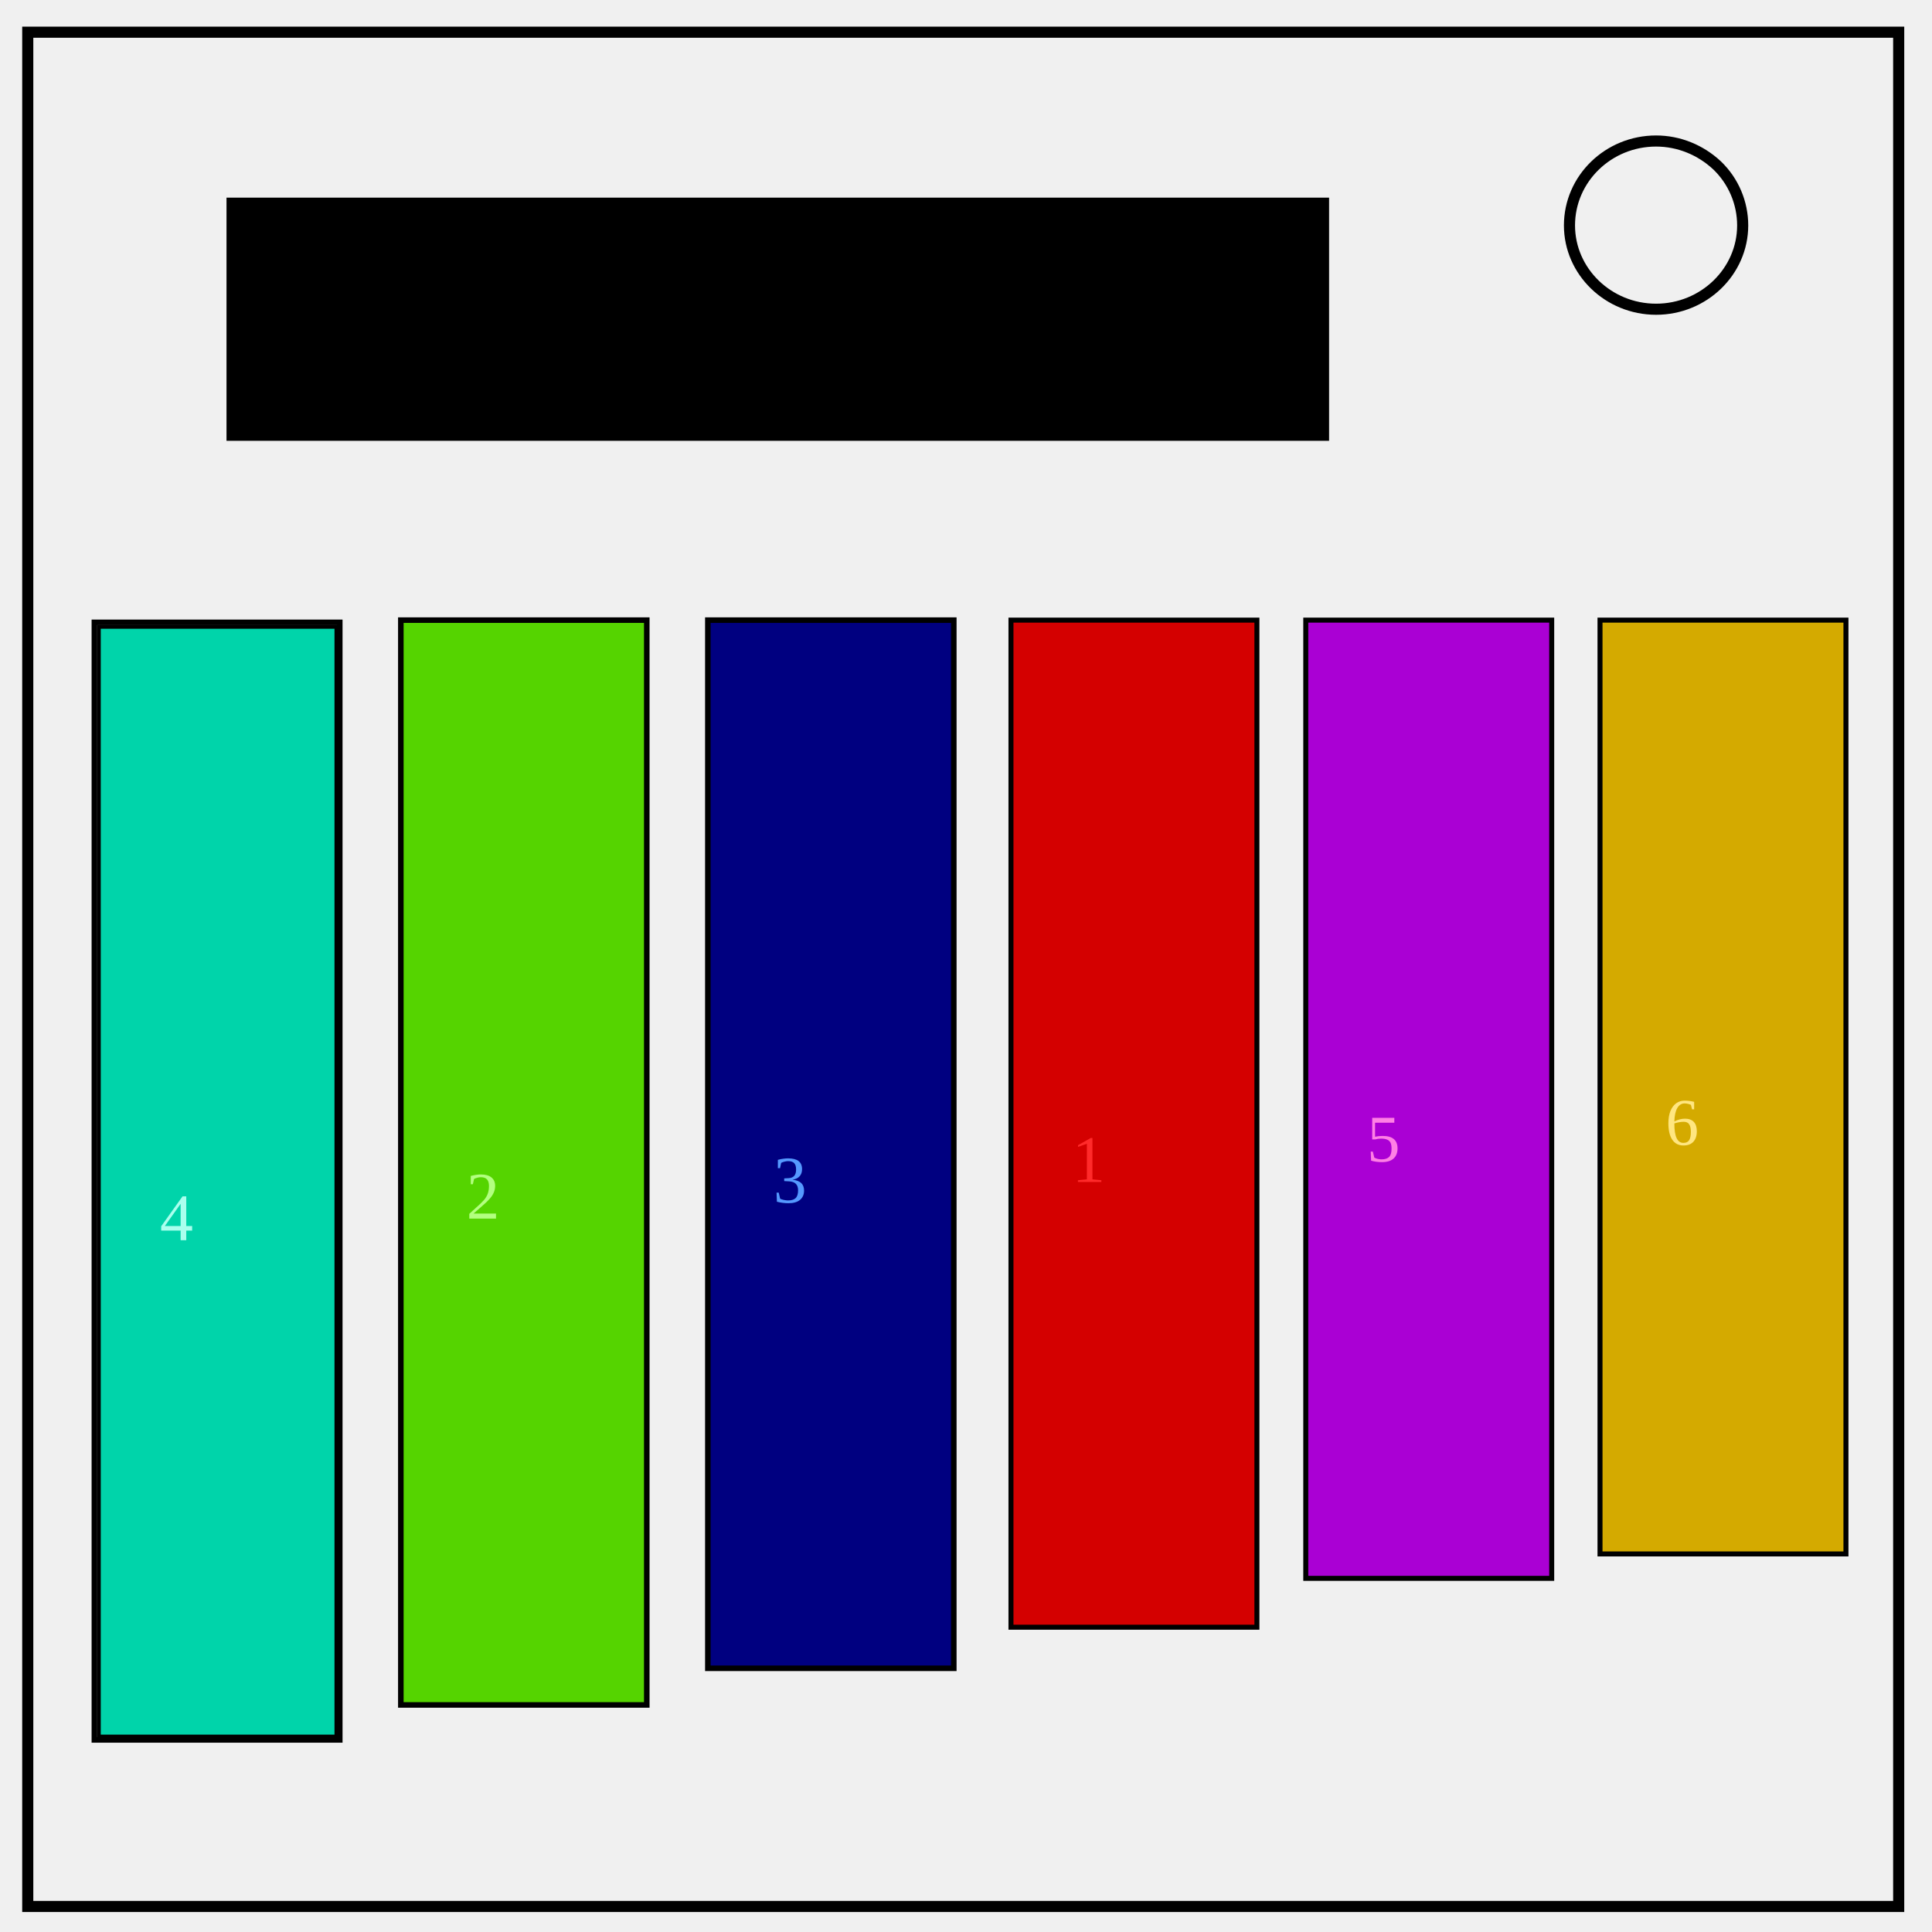
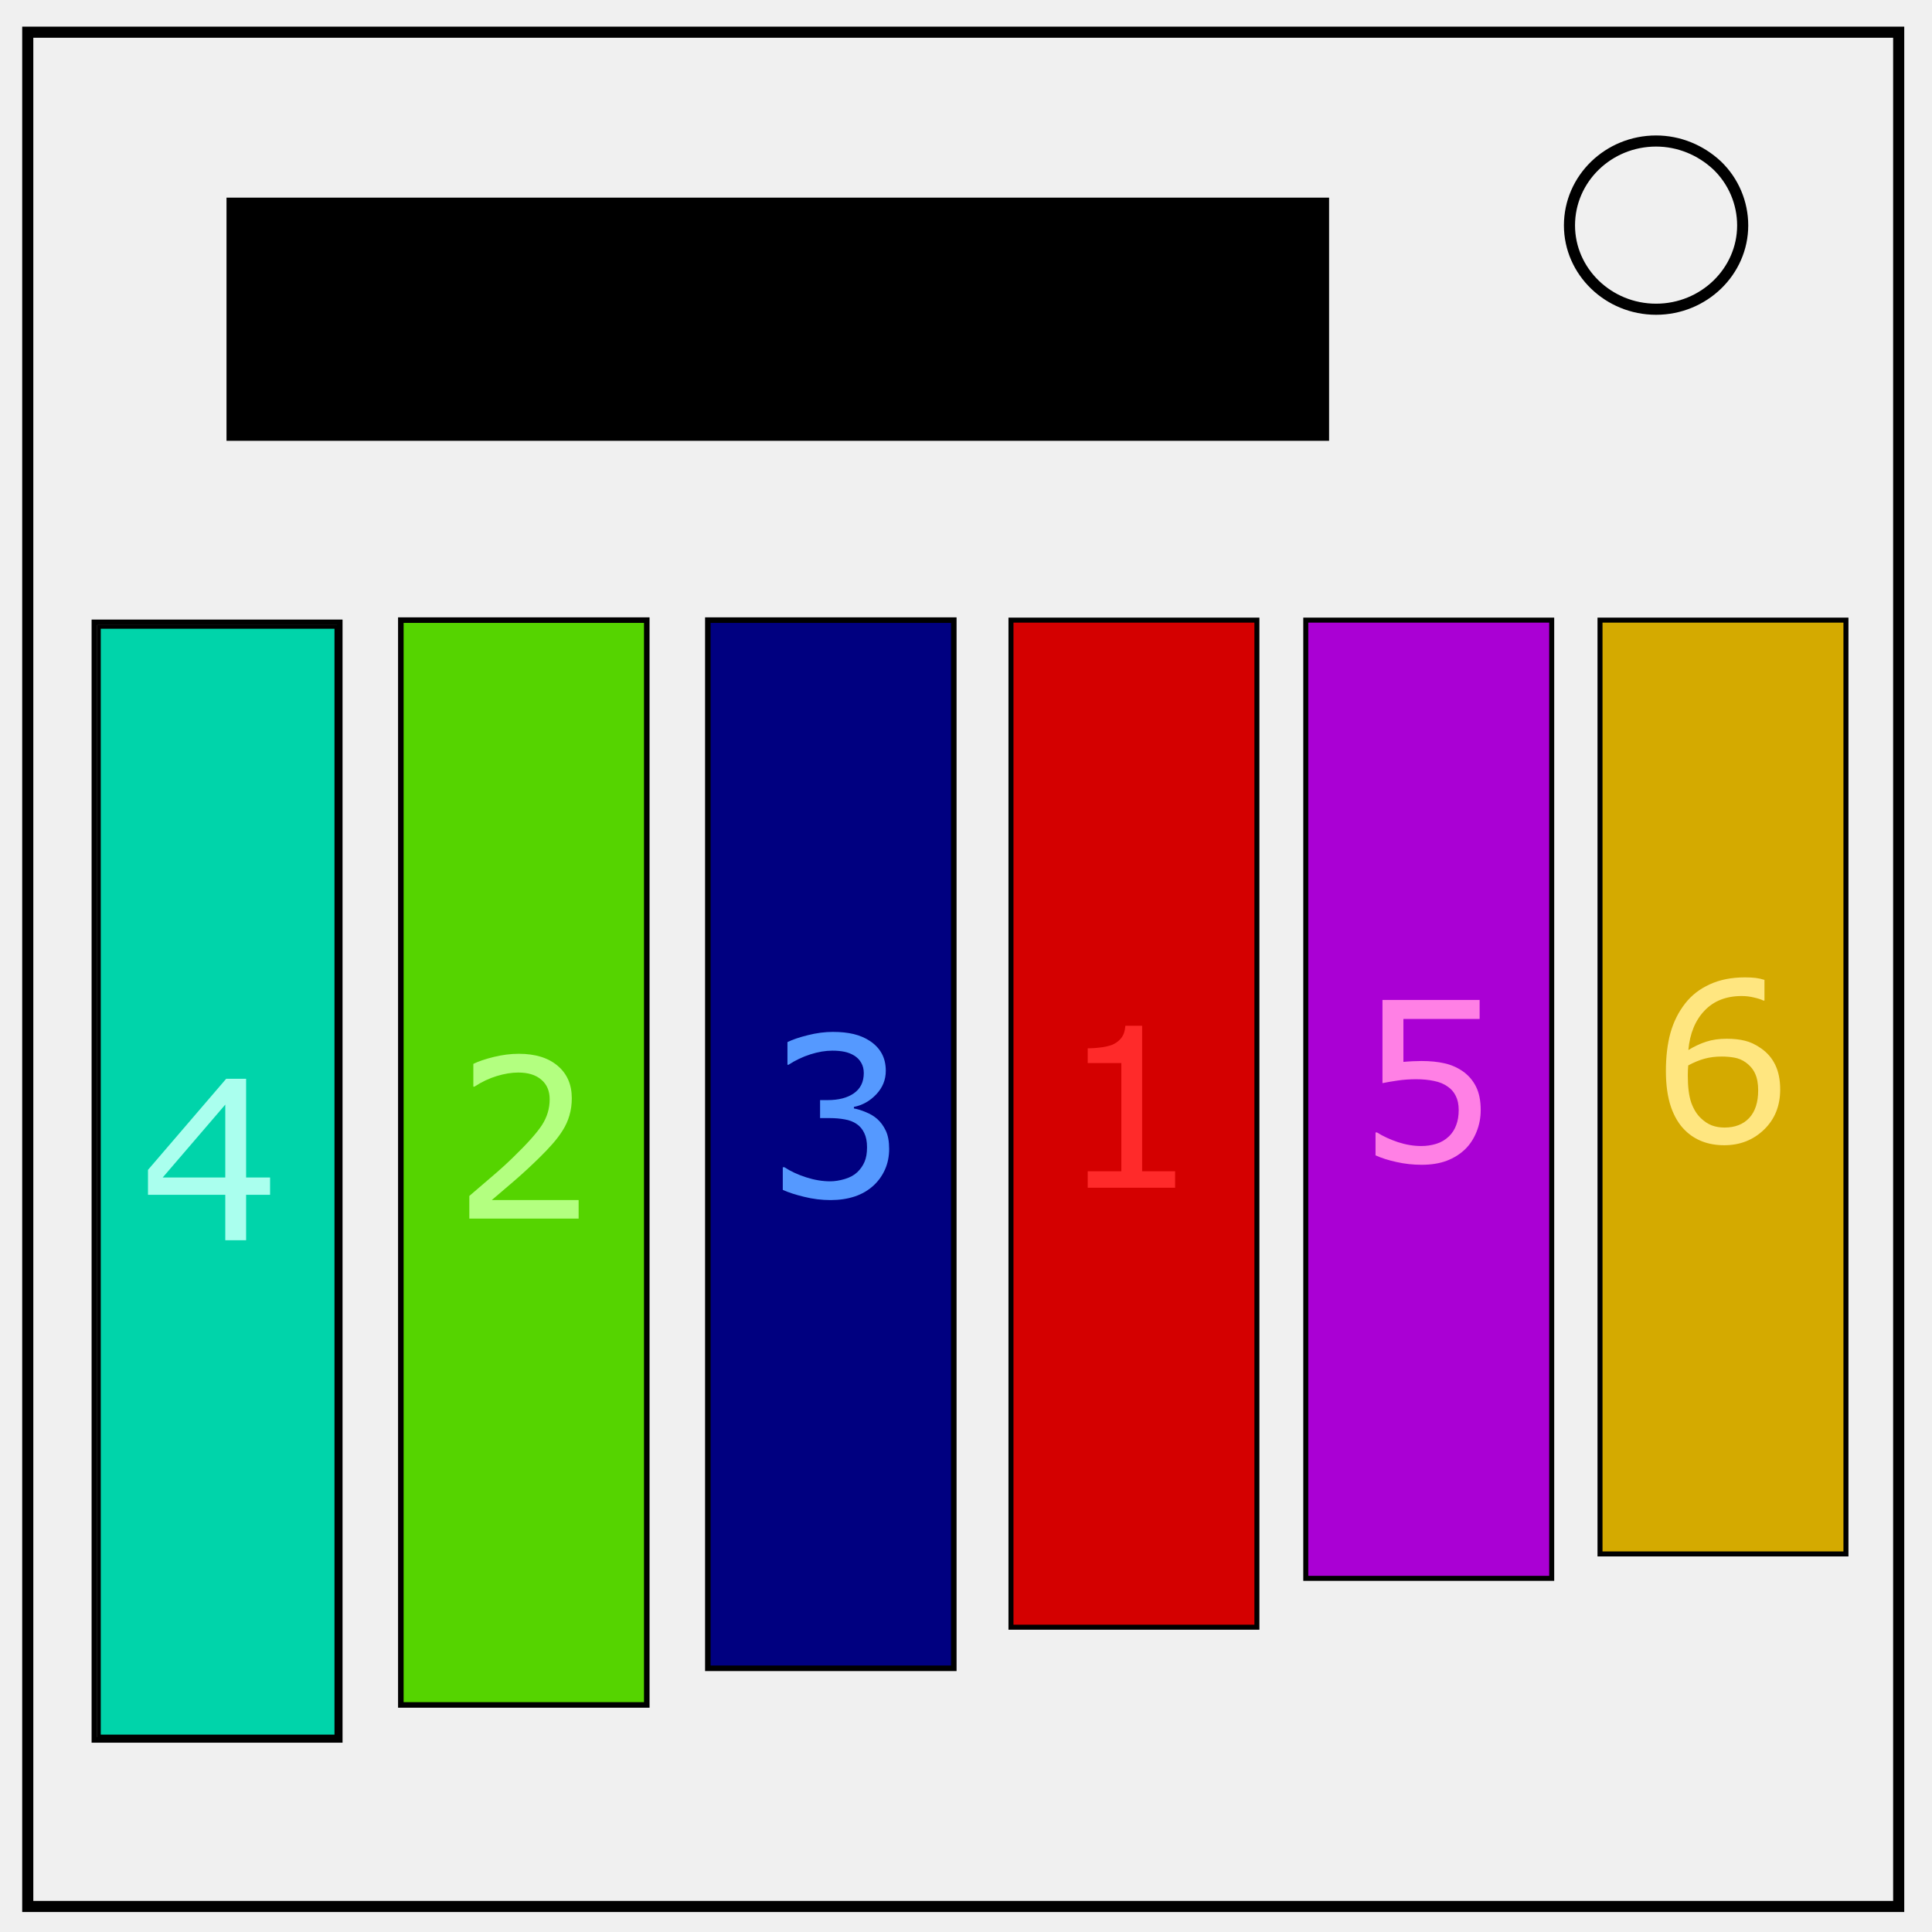
<svg xmlns="http://www.w3.org/2000/svg" fill="none" viewBox="0 0 348 348">
  <path stroke="#000" stroke-width="2" d="M5 5.8h337v337.6H5z" />
  <path stroke="#000" stroke-width="2" d="M282.7 40.6c0-8.4 7-15.2 15.6-15.2 4.1 0 8 1.6 11 4.4a15 15 0 0 1 4.6 10.8c0 8.3-7 15.1-15.6 15.1s-15.6-6.8-15.6-15.1z" />
  <path fill="#000" stroke="#000" d="M41.3 36.1h197.6v42.8H41.3z" />
  <path fill="#fff" stroke="#000" d="M17 112.1h44.2v201.3H17z" />
  <path fill="#55d400" stroke="#000" d="M72.2 111.7h44.3v195.4H72.2z" />
  <path fill="navy" stroke="#000" d="M127.5 111.7h44.3v188.8h-44.3z" />
  <path fill="#d40000" stroke="#000" stroke-width=".9" d="M182.1 111.7h44.3v181.4h-44.3z" />
  <path fill="#aa00d4" stroke="#000" stroke-width=".9" d="M235.2 111.7h44.3v172.6h-44.3z" />
  <path fill="#d4aa00" stroke="#000" stroke-width=".9" d="M288.2 111.7h44.3v168.2h-44.3z" />
-   <text x="84" y="219.5" fill="#b3ff80">
-     <tspan x="84" y="219.5">2</tspan>
-   </text>
-   <text x="139.3" y="216.6" fill="#59f">
-     <tspan x="139.3" y="216.6">3</tspan>
-   </text>
-   <text x="193.1" y="212.9" fill="#ff2a2a">
-     <tspan x="193.1" y="212.9">1</tspan>
-   </text>
-   <text x="246.2" y="209.2" fill="#ff80e5">
-     <tspan x="246.2" y="209.2">5</tspan>
-   </text>
-   <text x="300" y="206.2" fill="#ffe680">
-     <tspan x="300" y="206.2">6</tspan>
-   </text>
+   <path d="M104.225 219.5H84.538v-4.082l4.101-3.516q2.07-1.757 3.848-3.496 3.75-3.633 5.137-5.761 1.386-2.149 1.386-4.63 0-2.265-1.503-3.535-1.485-1.289-4.16-1.289-1.778 0-3.848.625t-4.043 1.914h-.196v-4.101q1.387-.684 3.692-1.25 2.324-.566 4.492-.566 4.473 0 7.012 2.167 2.539 2.149 2.539 5.84 0 1.66-.43 3.106-.41 1.426-1.23 2.715-.762 1.21-1.797 2.382-1.016 1.172-2.48 2.598-2.09 2.05-4.317 3.984-2.227 1.915-4.16 3.555h15.644z" font-size="40" aria-label="2" fill="#b3ff80" />
+   <path d="M158.01 201.553q.937.84 1.542 2.11.606 1.27.606 3.281 0 1.992-.723 3.652-.722 1.66-2.031 2.891-1.465 1.367-3.457 2.031-1.973.645-4.336.645-2.422 0-4.766-.586-2.343-.567-3.847-1.25v-4.082h.293q1.66 1.094 3.906 1.816 2.246.723 4.336.723 1.23 0 2.617-.41t2.246-1.211q.899-.86 1.328-1.895.45-1.035.45-2.617 0-1.562-.508-2.578-.489-1.035-1.368-1.621-.878-.606-2.128-.82-1.25-.235-2.696-.235h-1.758v-3.242h1.368q2.968 0 4.726-1.23 1.778-1.25 1.778-3.633 0-1.055-.45-1.836-.449-.801-1.25-1.309-.84-.508-1.797-.703-.957-.195-2.168-.195-1.855 0-3.945.664t-3.945 1.875h-.195v-4.082q1.386-.684 3.69-1.25 2.325-.586 4.493-.586 2.129 0 3.75.39 1.621.391 2.93 1.25 1.406.938 2.129 2.266.722 1.328.722 3.106 0 2.421-1.718 4.238-1.7 1.797-4.024 2.265v.274q.938.156 2.149.664 1.21.488 2.05 1.23z" font-size="40" aria-label="3" fill="#59f" />
+   <path d="M211.665 213.943h-15.742v-2.97h6.055v-19.491h-6.055v-2.657q1.23 0 2.637-.195 1.406-.215 2.129-.605.898-.489 1.406-1.23.527-.762.605-2.032h3.028v26.21h5.937z" font-size="40" aria-label="1" fill="#ff2a2a" />
+   <path d="M266.712 199.962q0 2.031-.742 3.886-.742 1.856-2.031 3.125-1.406 1.368-3.36 2.11-1.933.722-4.492.722-2.383 0-4.59-.507-2.207-.489-3.73-1.192v-4.12h.273q1.602 1.015 3.75 1.737 2.149.704 4.22.704 1.386 0 2.675-.391 1.309-.39 2.324-1.367.86-.84 1.29-2.012.448-1.172.448-2.715 0-1.504-.527-2.539-.508-1.035-1.426-1.66-1.015-.742-2.48-1.035-1.445-.313-3.242-.313-1.72 0-3.32.235-1.583.234-2.735.468v-14.98h17.5v3.418h-13.73v7.734q.84-.078 1.718-.117.88-.039 1.524-.039 2.363 0 4.14.41 1.778.39 3.262 1.406 1.563 1.075 2.422 2.774.86 1.7.86 4.258z" font-size="40" aria-label="5" fill="#ff80e5" />
+   <path d="M320.655 196.245q0 4.434-2.93 7.246-2.91 2.793-7.148 2.793-2.149 0-3.906-.664-1.758-.664-3.106-1.973-1.68-1.62-2.597-4.296-.899-2.676-.899-6.446 0-3.867.82-6.855.84-2.989 2.657-5.313 1.718-2.207 4.433-3.437 2.715-1.25 6.328-1.25 1.153 0 1.934.097.781.098 1.582.352v3.73h-.195q-.547-.292-1.66-.546-1.094-.274-2.247-.274-4.199 0-6.699 2.637-2.5 2.617-2.91 7.09 1.64-.996 3.223-1.504 1.601-.528 3.691-.528 1.856 0 3.262.352 1.426.332 2.91 1.367 1.719 1.192 2.578 3.008.879 1.816.879 4.414zm-3.965.156q0-1.816-.547-3.008-.527-1.19-1.757-2.07-.899-.625-1.993-.82-1.093-.195-2.285-.195-1.66 0-3.086.39t-2.93 1.211q-.039.43-.058.84-.02.39-.02.996 0 3.086.625 4.883.645 1.777 1.758 2.812.899.86 1.934 1.27 1.055.39 2.285.39 2.832 0 4.453-1.718 1.621-1.739 1.621-4.98z" font-size="40" aria-label="6" fill="#ffe680" />
  <path fill="#00d4aa" stroke="#000" stroke-width=".7" d="M17.8 212.9v-100h42.8v199.9H17.8zm32.4 7.5c-.2-1.3-.8-1.7-3-1.9l-2.8-.2v-25.7h-1.9c-1 0-1.8.4-1.8 1 0 1.4-2.3 2.7-4.7 2.7-1.6 0-2 .3-2 1.8 0 1.7.4 1.9 3 1.9h3v18.3l-2.8.2c-2.2.2-2.8.6-3 2-.2 1.5-.1 1.6 8 1.6 8 0 8.2 0 8-1.7z" />
  <path fill="#00d4aa" stroke="#00d4aa" d="M28.8 191.7h28v39.1h-28z" />
-   <text x="28.8" y="223.4" fill="#afe">
-     <tspan x="28.8" y="223.4">4</tspan>
-   </text>
+   <path d="M48.647 215.216H44.33v8.184h-3.75v-8.184H26.655v-4.492l14.082-16.406h3.593v17.773h4.317zm-8.067-3.125v-13.125l-11.27 13.125z" font-size="40" aria-label="4" fill="#afe" />
</svg>
